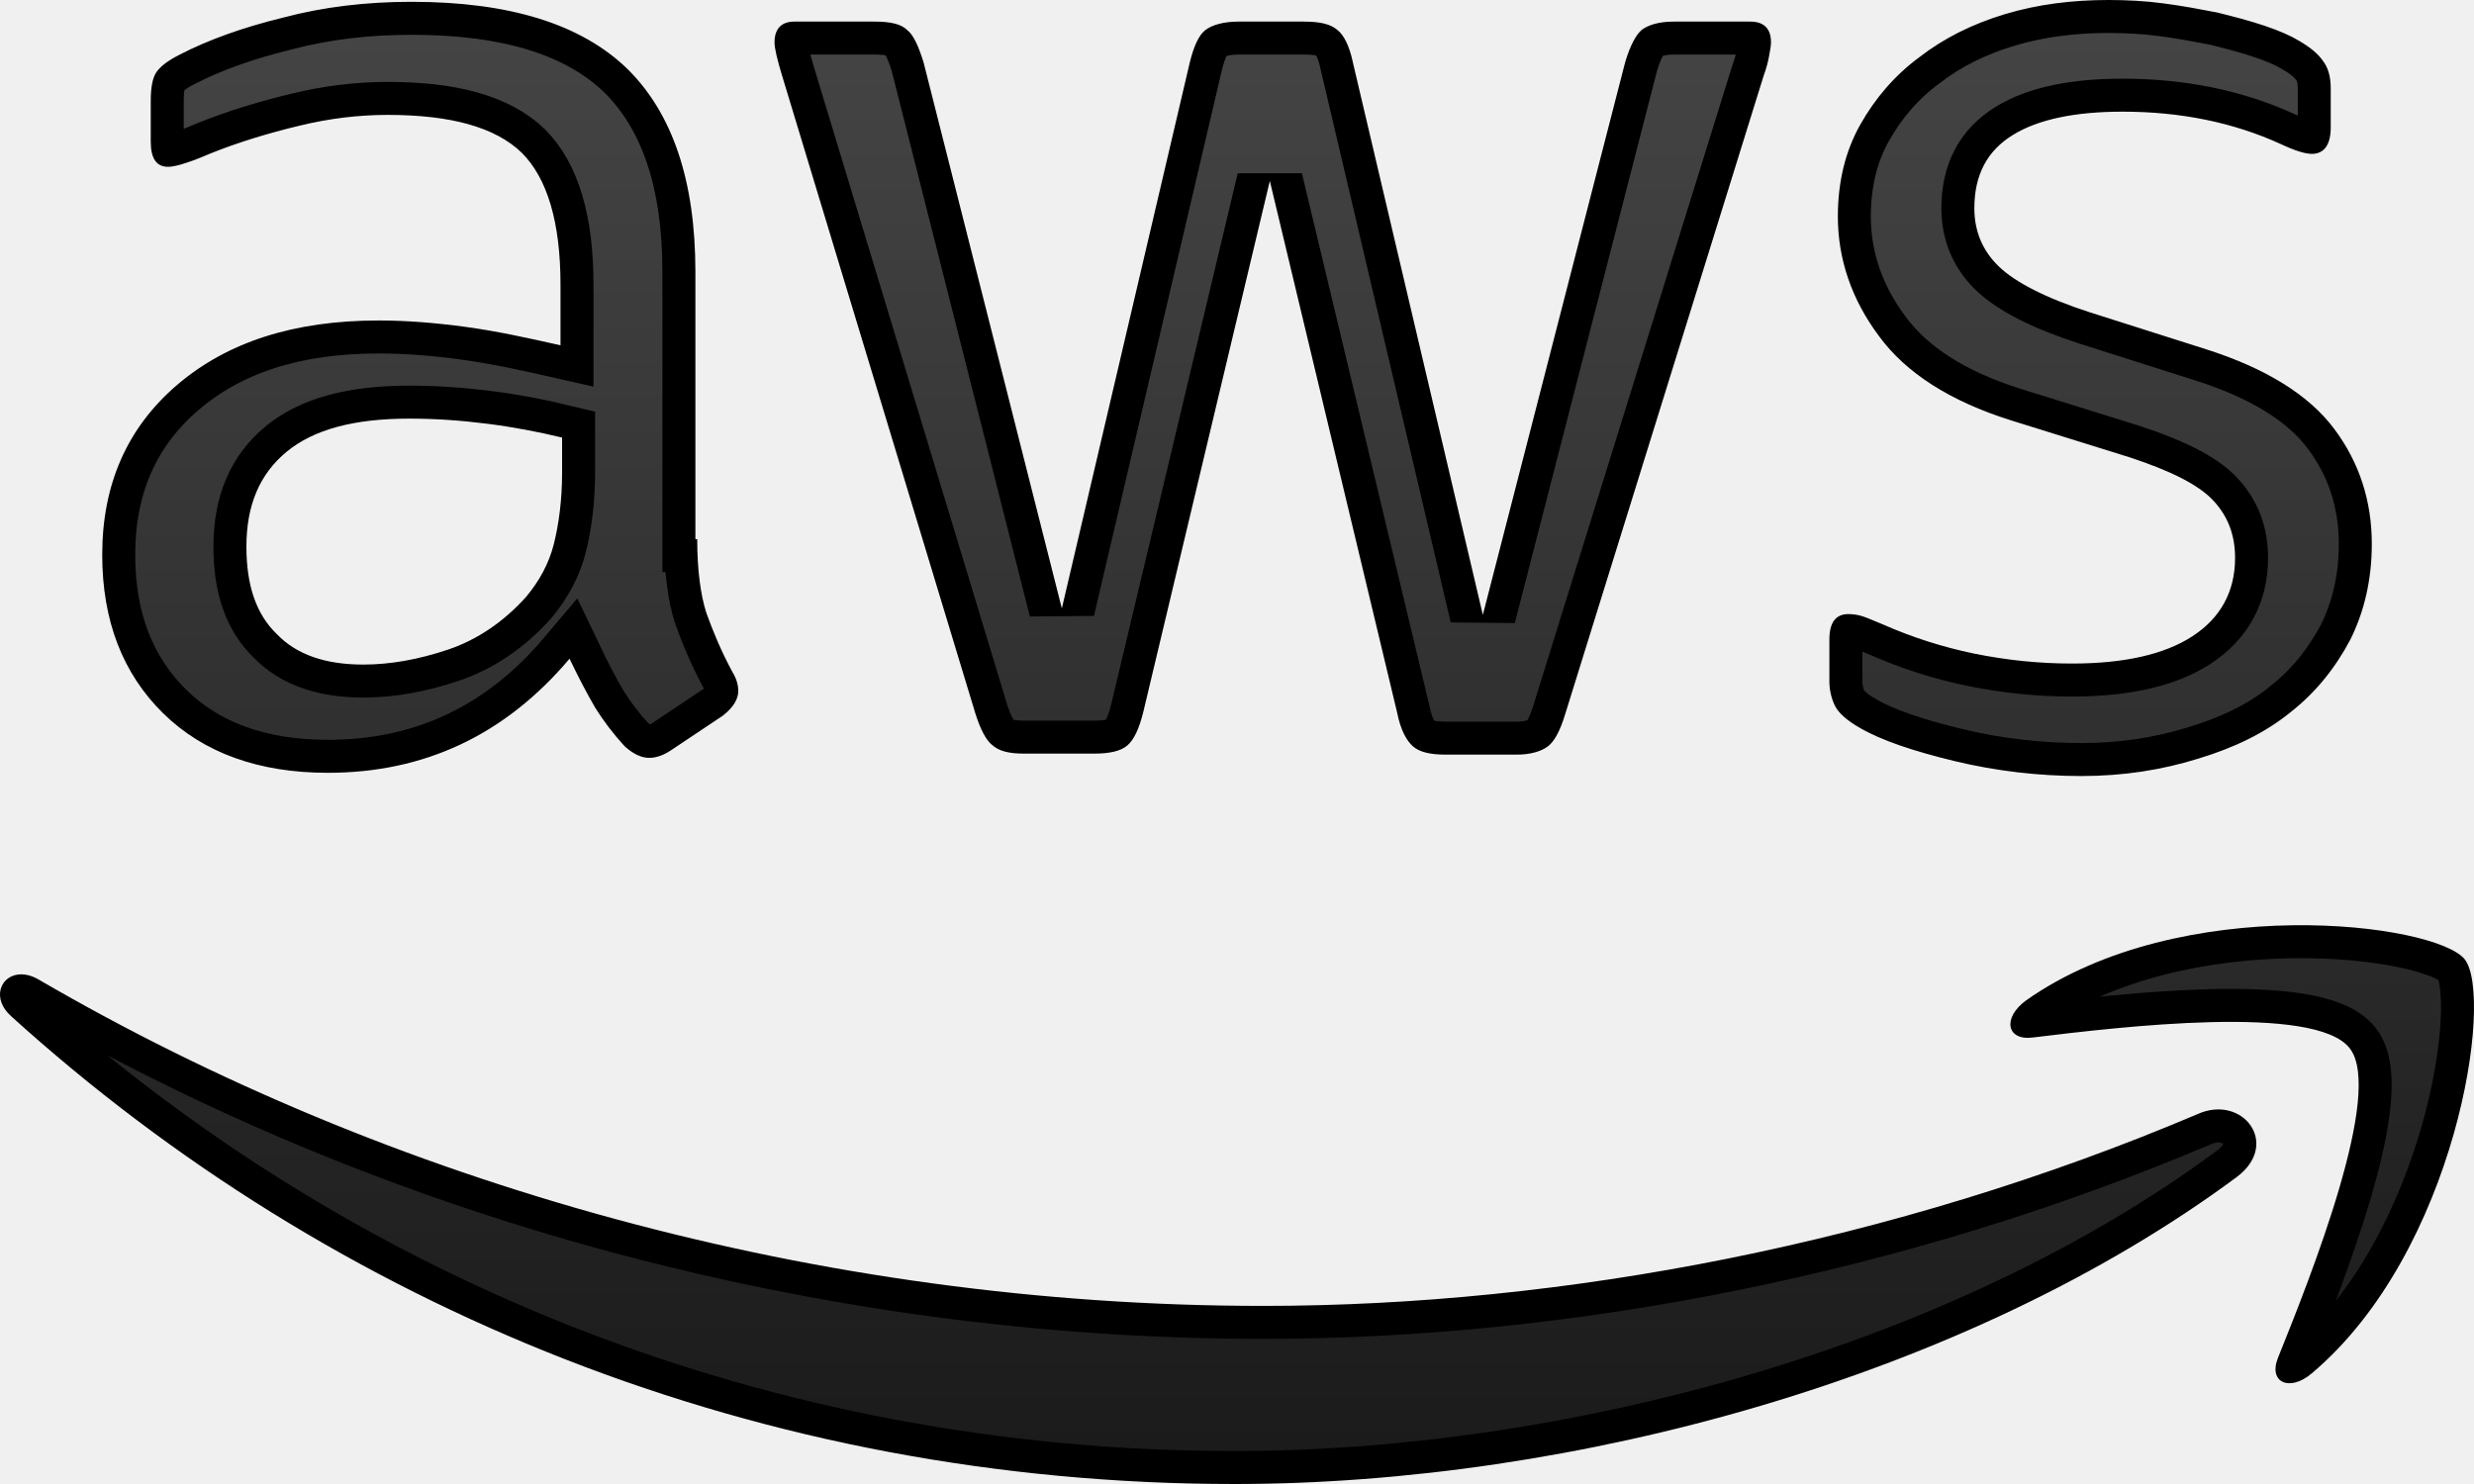
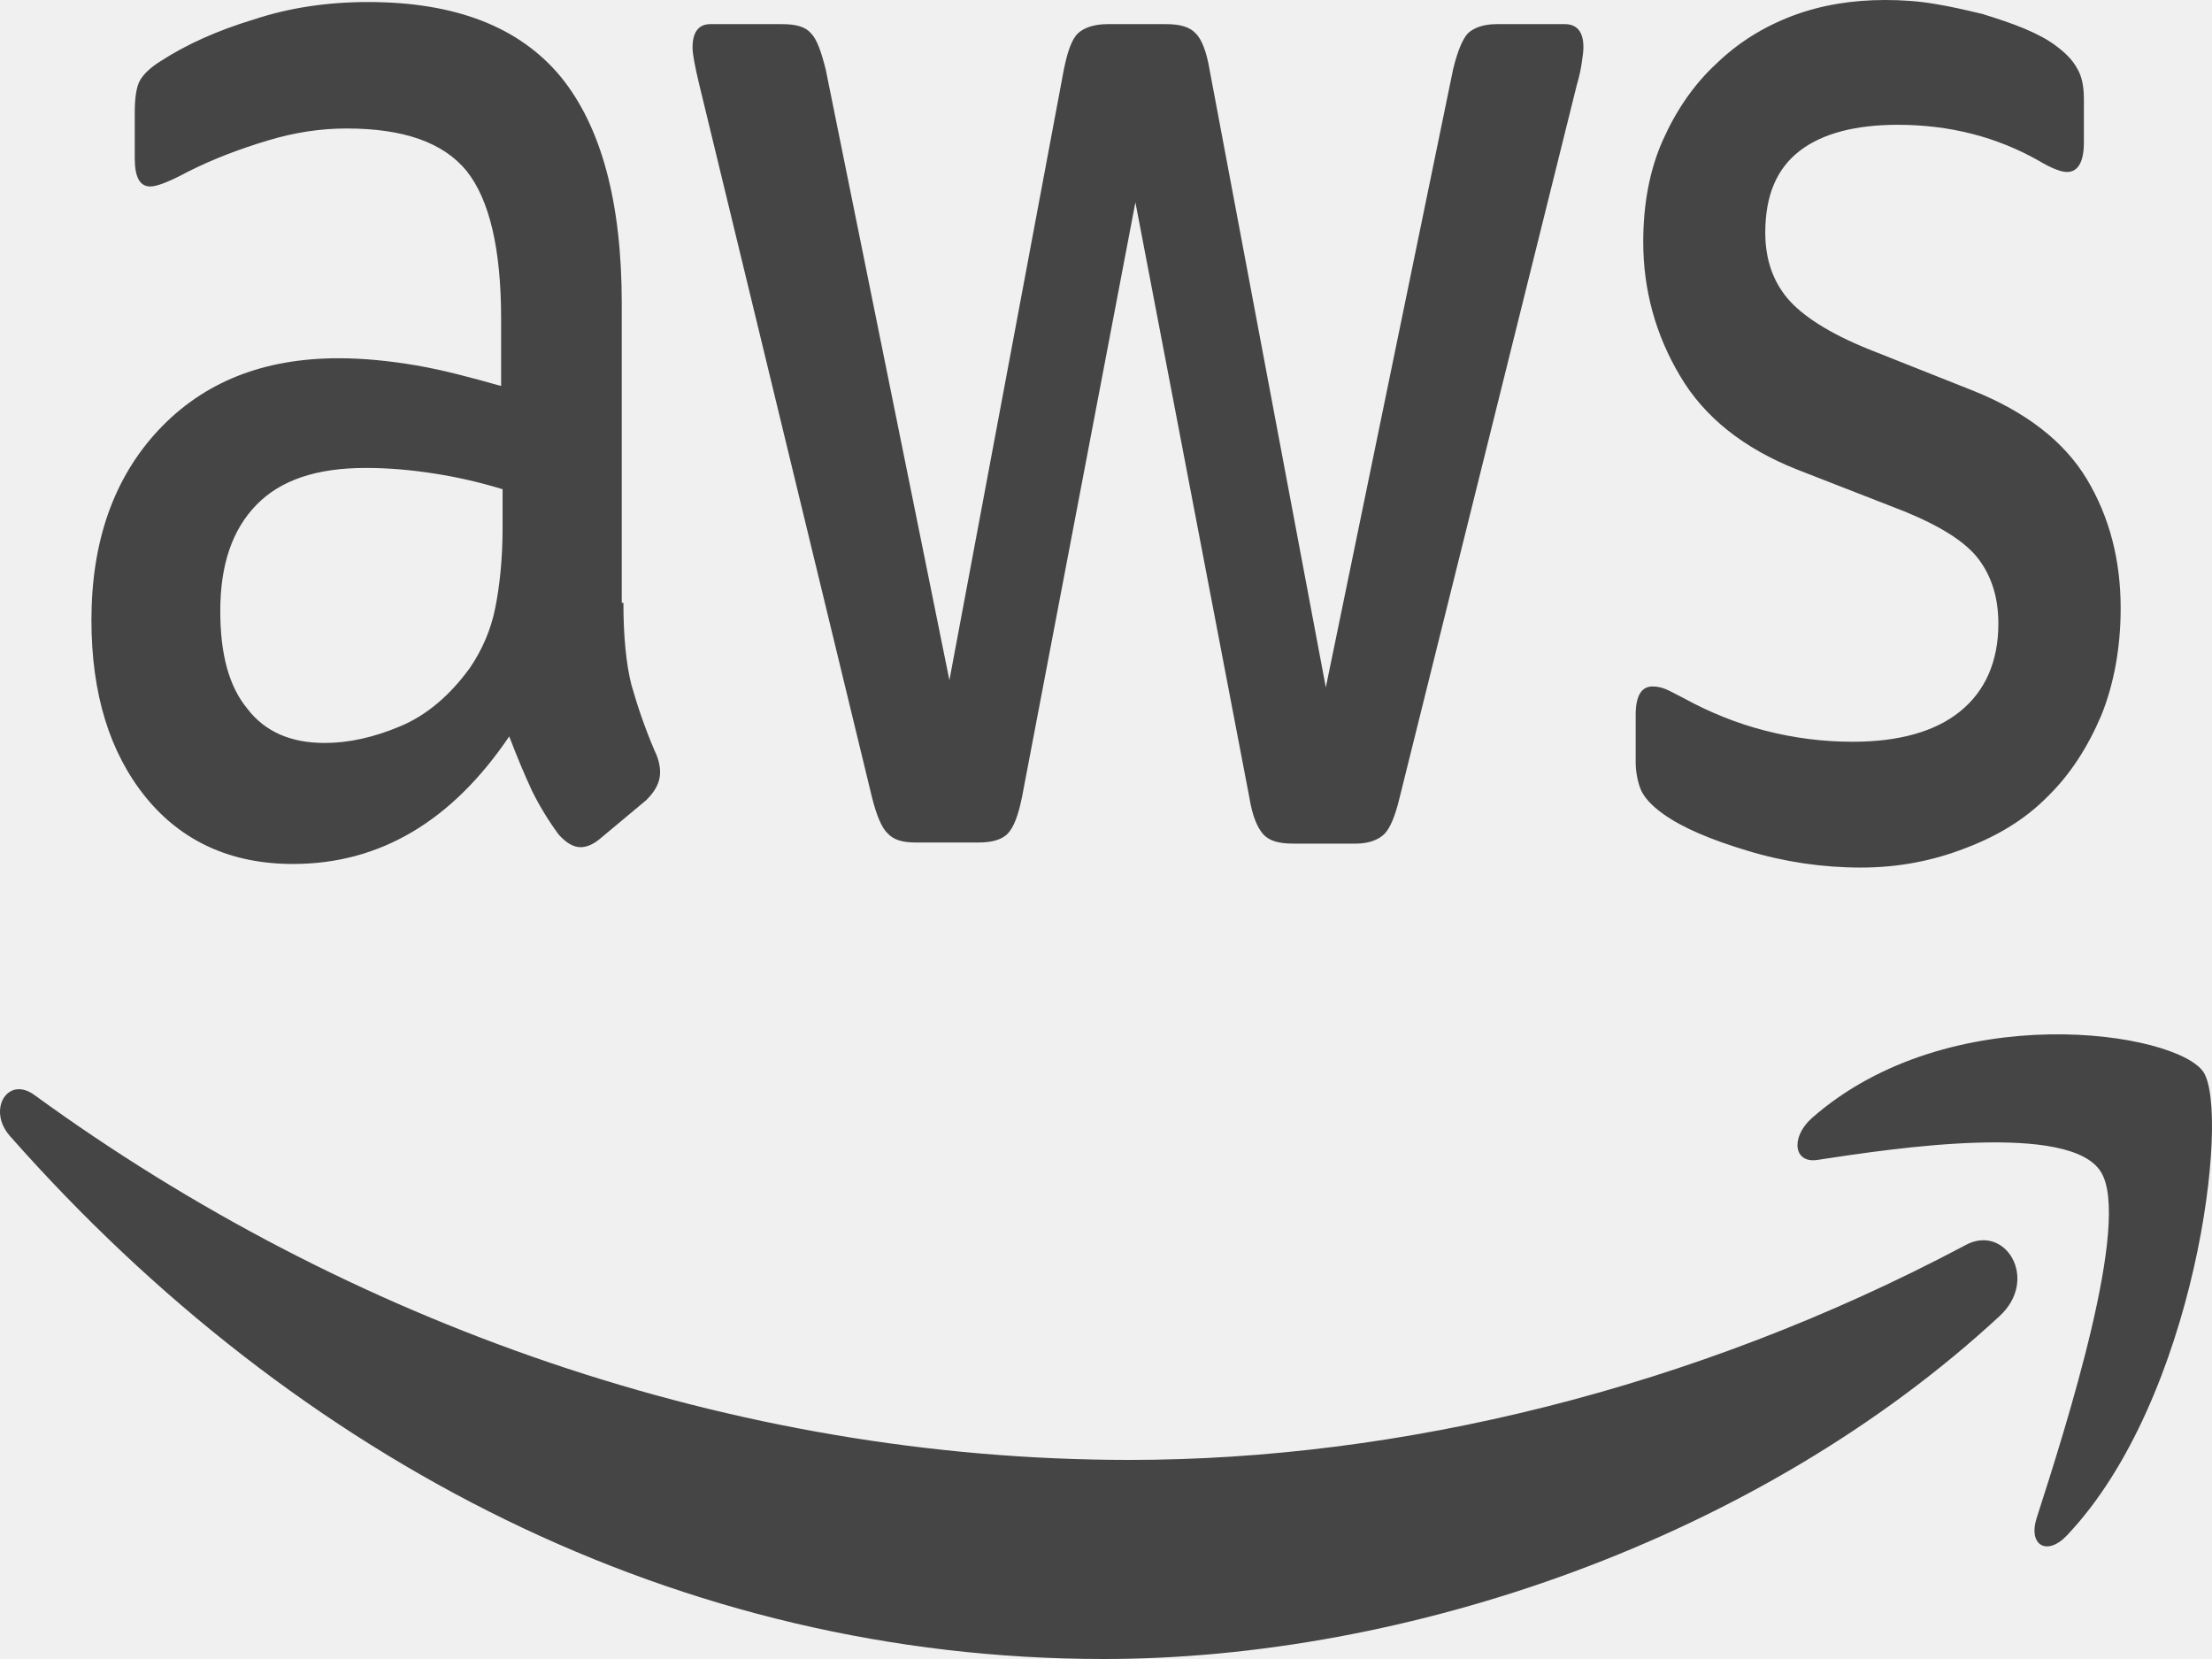
- <svg xmlns="http://www.w3.org/2000/svg" width="75" height="45" viewBox="0 0 75 45" fill="none">
-   <mask id="path-1-inside-1_85_35" fill="white">
-     <path d="M63.924 0C62.827 0 61.781 0.128 60.781 0.429C59.784 0.73 58.934 1.156 58.187 1.733C57.44 2.285 56.842 2.982 56.392 3.784C55.942 4.584 55.715 5.514 55.715 6.564C55.715 7.865 56.138 9.089 56.96 10.189C57.782 11.315 59.13 12.169 60.952 12.743L64.565 13.869C65.787 14.271 66.636 14.691 67.086 15.167C67.536 15.644 67.757 16.216 67.757 16.919C67.757 17.944 67.31 18.746 66.463 19.294C65.617 19.846 64.388 20.121 62.819 20.121C61.822 20.121 60.85 20.022 59.853 19.821C58.881 19.62 57.953 19.319 57.106 18.945C56.856 18.845 56.634 18.744 56.484 18.694C56.334 18.644 56.182 18.621 56.032 18.621C55.657 18.621 55.458 18.869 55.458 19.392V20.672C55.458 20.898 55.511 21.148 55.611 21.37C55.714 21.605 55.989 21.849 56.386 22.074C57.036 22.451 58.008 22.778 59.255 23.079C60.502 23.38 61.797 23.532 63.094 23.532C64.366 23.532 65.537 23.35 66.659 22.999C67.731 22.673 68.658 22.23 69.43 21.603C70.202 21.001 70.799 20.248 71.249 19.399C71.674 18.549 71.902 17.572 71.902 16.496C71.902 15.195 71.526 14.019 70.754 12.994C69.983 11.968 68.681 11.167 66.885 10.593L63.344 9.467C62.022 9.04 61.104 8.565 60.604 8.089C60.104 7.612 59.853 7.015 59.853 6.313C59.853 5.288 60.253 4.564 61.025 4.09C61.797 3.614 62.923 3.386 64.345 3.386C66.117 3.386 67.715 3.717 69.137 4.366C69.562 4.567 69.883 4.666 70.083 4.666C70.458 4.666 70.657 4.387 70.657 3.864V2.682C70.657 2.331 70.581 2.059 70.431 1.861C70.281 1.636 70.033 1.431 69.686 1.231C69.436 1.08 69.089 0.928 68.642 0.778C68.192 0.627 67.72 0.505 67.22 0.38C66.695 0.279 66.172 0.179 65.597 0.104C65.047 0.029 64.474 0 63.924 0ZM12.481 0.055C11.109 0.055 9.809 0.207 8.587 0.533C7.362 0.831 6.315 1.208 5.443 1.659C5.093 1.835 4.872 2.007 4.747 2.18C4.622 2.355 4.57 2.66 4.57 3.062V4.286C4.57 4.813 4.745 5.058 5.095 5.058C5.195 5.058 5.323 5.035 5.498 4.984C5.67 4.934 5.965 4.835 6.365 4.66C7.237 4.309 8.141 4.037 9.063 3.815C9.985 3.589 10.883 3.484 11.755 3.484C13.677 3.484 15.023 3.861 15.82 4.635C16.592 5.41 16.992 6.737 16.992 8.64V10.471C15.995 10.245 15.048 10.039 14.123 9.914C13.201 9.788 12.327 9.718 11.48 9.718C8.911 9.718 6.892 10.37 5.37 11.671C3.851 12.972 3.099 14.695 3.099 16.821C3.099 18.824 3.721 20.424 4.943 21.627C6.165 22.828 7.842 23.434 9.936 23.434C12.88 23.434 15.319 22.279 17.266 19.974C17.541 20.551 17.795 21.03 18.041 21.456C18.291 21.857 18.592 22.255 18.939 22.632C19.189 22.857 19.436 22.981 19.683 22.981C19.883 22.981 20.111 22.905 20.337 22.754L21.905 21.707C22.23 21.456 22.381 21.201 22.381 20.954C22.381 20.778 22.329 20.579 22.204 20.378C21.854 19.726 21.608 19.13 21.411 18.578C21.236 18.026 21.136 17.274 21.136 16.349H21.081V8.236C21.081 5.483 20.387 3.433 19.012 2.082C17.618 0.734 15.45 0.055 12.481 0.055ZM24.078 0.655C23.678 0.655 23.48 0.885 23.48 1.286C23.48 1.461 23.556 1.786 23.706 2.284L29.566 21.627C29.716 22.104 29.89 22.451 30.09 22.601C30.291 22.777 30.59 22.852 31.037 22.852H33.179C33.629 22.852 33.98 22.777 34.18 22.601C34.38 22.425 34.531 22.101 34.656 21.603L38.495 5.486L42.359 21.627C42.459 22.129 42.635 22.456 42.835 22.632C43.035 22.807 43.358 22.883 43.83 22.883H45.979C46.404 22.883 46.725 22.782 46.925 22.632C47.125 22.481 47.3 22.15 47.45 21.652L53.462 2.308C53.562 2.033 53.608 1.834 53.633 1.684C53.658 1.533 53.688 1.405 53.688 1.28C53.688 0.853 53.459 0.655 53.059 0.655H50.74C50.29 0.655 49.969 0.756 49.769 0.906C49.594 1.057 49.419 1.381 49.269 1.88L44.953 18.645L41.01 1.88C40.91 1.403 40.74 1.057 40.54 0.906C40.34 0.731 40.011 0.655 39.539 0.655H37.543C37.093 0.655 36.748 0.756 36.548 0.906C36.348 1.057 36.197 1.381 36.072 1.88L32.19 18.449L27.997 1.886C27.847 1.409 27.696 1.057 27.496 0.906C27.321 0.731 26.998 0.655 26.526 0.655H24.078ZM12.408 12.694C13.18 12.694 13.955 12.746 14.752 12.847C15.548 12.947 16.319 13.094 17.04 13.269V14.322C17.04 15.172 16.94 15.897 16.79 16.496C16.64 17.098 16.345 17.624 15.948 18.1C15.273 18.85 14.476 19.398 13.58 19.699C12.683 20 11.832 20.152 11.01 20.152C9.863 20.152 8.988 19.851 8.391 19.227C7.766 18.625 7.47 17.751 7.47 16.576C7.47 15.325 7.868 14.375 8.69 13.698C9.512 13.021 10.736 12.694 12.408 12.694ZM69.491 28.057C66.865 28.094 63.766 28.683 61.422 30.335C60.7 30.861 60.823 31.562 61.623 31.461C64.292 31.135 70.184 30.435 71.231 31.786C72.277 33.112 70.055 38.696 69.058 41.173C68.757 41.922 69.411 42.218 70.083 41.644C74.471 37.942 75.613 30.211 74.716 29.086C74.267 28.535 72.117 28.02 69.491 28.057ZM0.548 29.551C-0.002 29.619 -0.247 30.288 0.334 30.812C10.113 39.672 23.061 45 37.427 45C47.681 45 59.599 41.772 67.806 35.693C69.153 34.689 67.982 33.161 66.61 33.788C57.406 37.691 47.407 39.599 38.3 39.599C24.806 39.599 11.758 35.867 1.183 29.71C0.952 29.572 0.731 29.528 0.548 29.551Z" />
-   </mask>
-   <path d="M63.924 0C62.827 0 61.781 0.128 60.781 0.429C59.784 0.73 58.934 1.156 58.187 1.733C57.44 2.285 56.842 2.982 56.392 3.784C55.942 4.584 55.715 5.514 55.715 6.564C55.715 7.865 56.138 9.089 56.96 10.189C57.782 11.315 59.13 12.169 60.952 12.743L64.565 13.869C65.787 14.271 66.636 14.691 67.086 15.167C67.536 15.644 67.757 16.216 67.757 16.919C67.757 17.944 67.31 18.746 66.463 19.294C65.617 19.846 64.388 20.121 62.819 20.121C61.822 20.121 60.85 20.022 59.853 19.821C58.881 19.62 57.953 19.319 57.106 18.945C56.856 18.845 56.634 18.744 56.484 18.694C56.334 18.644 56.182 18.621 56.032 18.621C55.657 18.621 55.458 18.869 55.458 19.392V20.672C55.458 20.898 55.511 21.148 55.611 21.37C55.714 21.605 55.989 21.849 56.386 22.074C57.036 22.451 58.008 22.778 59.255 23.079C60.502 23.38 61.797 23.532 63.094 23.532C64.366 23.532 65.537 23.35 66.659 22.999C67.731 22.673 68.658 22.23 69.43 21.603C70.202 21.001 70.799 20.248 71.249 19.399C71.674 18.549 71.902 17.572 71.902 16.496C71.902 15.195 71.526 14.019 70.754 12.994C69.983 11.968 68.681 11.167 66.885 10.593L63.344 9.467C62.022 9.04 61.104 8.565 60.604 8.089C60.104 7.612 59.853 7.015 59.853 6.313C59.853 5.288 60.253 4.564 61.025 4.09C61.797 3.614 62.923 3.386 64.345 3.386C66.117 3.386 67.715 3.717 69.137 4.366C69.562 4.567 69.883 4.666 70.083 4.666C70.458 4.666 70.657 4.387 70.657 3.864V2.682C70.657 2.331 70.581 2.059 70.431 1.861C70.281 1.636 70.033 1.431 69.686 1.231C69.436 1.08 69.089 0.928 68.642 0.778C68.192 0.627 67.72 0.505 67.22 0.38C66.695 0.279 66.172 0.179 65.597 0.104C65.047 0.029 64.474 0 63.924 0ZM12.481 0.055C11.109 0.055 9.809 0.207 8.587 0.533C7.362 0.831 6.315 1.208 5.443 1.659C5.093 1.835 4.872 2.007 4.747 2.18C4.622 2.355 4.57 2.66 4.57 3.062V4.286C4.57 4.813 4.745 5.058 5.095 5.058C5.195 5.058 5.323 5.035 5.498 4.984C5.67 4.934 5.965 4.835 6.365 4.66C7.237 4.309 8.141 4.037 9.063 3.815C9.985 3.589 10.883 3.484 11.755 3.484C13.677 3.484 15.023 3.861 15.82 4.635C16.592 5.41 16.992 6.737 16.992 8.64V10.471C15.995 10.245 15.048 10.039 14.123 9.914C13.201 9.788 12.327 9.718 11.48 9.718C8.911 9.718 6.892 10.37 5.37 11.671C3.851 12.972 3.099 14.695 3.099 16.821C3.099 18.824 3.721 20.424 4.943 21.627C6.165 22.828 7.842 23.434 9.936 23.434C12.88 23.434 15.319 22.279 17.266 19.974C17.541 20.551 17.795 21.03 18.041 21.456C18.291 21.857 18.592 22.255 18.939 22.632C19.189 22.857 19.436 22.981 19.683 22.981C19.883 22.981 20.111 22.905 20.337 22.754L21.905 21.707C22.23 21.456 22.381 21.201 22.381 20.954C22.381 20.778 22.329 20.579 22.204 20.378C21.854 19.726 21.608 19.13 21.411 18.578C21.236 18.026 21.136 17.274 21.136 16.349H21.081V8.236C21.081 5.483 20.387 3.433 19.012 2.082C17.618 0.734 15.45 0.055 12.481 0.055ZM24.078 0.655C23.678 0.655 23.48 0.885 23.48 1.286C23.48 1.461 23.556 1.786 23.706 2.284L29.566 21.627C29.716 22.104 29.89 22.451 30.09 22.601C30.291 22.777 30.59 22.852 31.037 22.852H33.179C33.629 22.852 33.98 22.777 34.18 22.601C34.38 22.425 34.531 22.101 34.656 21.603L38.495 5.486L42.359 21.627C42.459 22.129 42.635 22.456 42.835 22.632C43.035 22.807 43.358 22.883 43.83 22.883H45.979C46.404 22.883 46.725 22.782 46.925 22.632C47.125 22.481 47.3 22.15 47.45 21.652L53.462 2.308C53.562 2.033 53.608 1.834 53.633 1.684C53.658 1.533 53.688 1.405 53.688 1.28C53.688 0.853 53.459 0.655 53.059 0.655H50.74C50.29 0.655 49.969 0.756 49.769 0.906C49.594 1.057 49.419 1.381 49.269 1.88L44.953 18.645L41.01 1.88C40.91 1.403 40.74 1.057 40.54 0.906C40.34 0.731 40.011 0.655 39.539 0.655H37.543C37.093 0.655 36.748 0.756 36.548 0.906C36.348 1.057 36.197 1.381 36.072 1.88L32.19 18.449L27.997 1.886C27.847 1.409 27.696 1.057 27.496 0.906C27.321 0.731 26.998 0.655 26.526 0.655H24.078ZM12.408 12.694C13.18 12.694 13.955 12.746 14.752 12.847C15.548 12.947 16.319 13.094 17.04 13.269V14.322C17.04 15.172 16.94 15.897 16.79 16.496C16.64 17.098 16.345 17.624 15.948 18.1C15.273 18.85 14.476 19.398 13.58 19.699C12.683 20 11.832 20.152 11.01 20.152C9.863 20.152 8.988 19.851 8.391 19.227C7.766 18.625 7.47 17.751 7.47 16.576C7.47 15.325 7.868 14.375 8.69 13.698C9.512 13.021 10.736 12.694 12.408 12.694ZM69.491 28.057C66.865 28.094 63.766 28.683 61.422 30.335C60.7 30.861 60.823 31.562 61.623 31.461C64.292 31.135 70.184 30.435 71.231 31.786C72.277 33.112 70.055 38.696 69.058 41.173C68.757 41.922 69.411 42.218 70.083 41.644C74.471 37.942 75.613 30.211 74.716 29.086C74.267 28.535 72.117 28.02 69.491 28.057ZM0.548 29.551C-0.002 29.619 -0.247 30.288 0.334 30.812C10.113 39.672 23.061 45 37.427 45C47.681 45 59.599 41.772 67.806 35.693C69.153 34.689 67.982 33.161 66.61 33.788C57.406 37.691 47.407 39.599 38.3 39.599C24.806 39.599 11.758 35.867 1.183 29.71C0.952 29.572 0.731 29.528 0.548 29.551Z" fill="url(#paint0_linear_85_35)" stroke="black" stroke-width="2" mask="url(#path-1-inside-1_85_35)" />
-   <defs>
-     <linearGradient id="paint0_linear_85_35" x1="37.5" y1="0" x2="37.5" y2="45" gradientUnits="userSpaceOnUse">
-       <stop stop-color="#454545" />
-       <stop offset="1" stop-color="#1A1A1A" />
-     </linearGradient>
-   </defs>
+ <svg xmlns="http://www.w3.org/2000/svg" width="24" height="18" viewBox="0 0 24 18" fill="none">
+   <path d="M20.456 0C20.105 0 19.77 0.051 19.45 0.171C19.131 0.292 18.859 0.462 18.62 0.693C18.381 0.914 18.189 1.193 18.045 1.514C17.901 1.833 17.829 2.206 17.829 2.626C17.829 3.146 17.964 3.635 18.227 4.076C18.49 4.526 18.922 4.868 19.505 5.097L20.661 5.548C21.052 5.708 21.323 5.876 21.468 6.067C21.611 6.258 21.682 6.487 21.682 6.767C21.682 7.178 21.539 7.498 21.268 7.718C20.997 7.938 20.604 8.048 20.102 8.048C19.783 8.048 19.472 8.009 19.153 7.928C18.842 7.848 18.545 7.727 18.274 7.578C18.194 7.538 18.123 7.498 18.075 7.478C18.027 7.458 17.978 7.448 17.93 7.448C17.81 7.448 17.747 7.548 17.747 7.757V8.269C17.747 8.359 17.763 8.459 17.795 8.548C17.828 8.642 17.916 8.739 18.044 8.83C18.252 8.98 18.562 9.111 18.962 9.231C19.36 9.352 19.775 9.413 20.19 9.413C20.597 9.413 20.972 9.34 21.331 9.2C21.674 9.069 21.971 8.892 22.218 8.641C22.465 8.4 22.656 8.099 22.8 7.759C22.936 7.42 23.009 7.029 23.009 6.598C23.009 6.078 22.888 5.608 22.641 5.197C22.394 4.787 21.978 4.467 21.403 4.237L20.27 3.787C19.847 3.616 19.553 3.426 19.393 3.236C19.233 3.045 19.153 2.806 19.153 2.525C19.153 2.115 19.281 1.825 19.528 1.636C19.775 1.446 20.136 1.354 20.59 1.354C21.157 1.354 21.669 1.487 22.124 1.746C22.26 1.827 22.363 1.866 22.427 1.866C22.547 1.866 22.61 1.755 22.61 1.546V1.073C22.61 0.932 22.586 0.824 22.538 0.745C22.49 0.654 22.411 0.573 22.3 0.492C22.22 0.432 22.109 0.371 21.966 0.311C21.822 0.251 21.671 0.202 21.511 0.152C21.343 0.112 21.175 0.072 20.991 0.042C20.815 0.012 20.632 0 20.456 0ZM3.994 0.022C3.555 0.022 3.139 0.083 2.748 0.213C2.356 0.332 2.021 0.483 1.742 0.664C1.63 0.734 1.559 0.803 1.519 0.872C1.479 0.942 1.462 1.064 1.462 1.225V1.715C1.462 1.925 1.518 2.023 1.63 2.023C1.662 2.023 1.703 2.014 1.759 1.994C1.814 1.974 1.909 1.934 2.037 1.864C2.316 1.723 2.605 1.615 2.9 1.526C3.195 1.436 3.482 1.394 3.761 1.394C4.376 1.394 4.807 1.544 5.062 1.854C5.309 2.164 5.437 2.695 5.437 3.456V4.188C5.118 4.098 4.815 4.016 4.519 3.965C4.224 3.915 3.945 3.887 3.674 3.887C2.852 3.887 2.205 4.148 1.718 4.668C1.232 5.189 0.992 5.878 0.992 6.728C0.992 7.53 1.191 8.169 1.582 8.651C1.973 9.131 2.509 9.374 3.179 9.374C4.121 9.374 4.902 8.911 5.525 7.99C5.613 8.22 5.694 8.412 5.773 8.582C5.853 8.743 5.949 8.902 6.06 9.053C6.14 9.143 6.22 9.192 6.299 9.192C6.363 9.192 6.436 9.162 6.508 9.102L7.01 8.683C7.114 8.582 7.162 8.481 7.162 8.382C7.162 8.311 7.145 8.232 7.105 8.151C6.993 7.89 6.914 7.652 6.851 7.431C6.795 7.211 6.764 6.91 6.764 6.54H6.746V3.294C6.746 2.193 6.524 1.373 6.084 0.833C5.638 0.294 4.944 0.022 3.994 0.022ZM7.705 0.262C7.577 0.262 7.514 0.354 7.514 0.514C7.514 0.585 7.538 0.714 7.586 0.914L9.461 8.651C9.509 8.842 9.565 8.98 9.629 9.04C9.693 9.111 9.789 9.141 9.932 9.141H10.617C10.761 9.141 10.874 9.111 10.938 9.04C11.002 8.97 11.05 8.841 11.09 8.641L12.319 2.195L13.555 8.651C13.587 8.852 13.643 8.982 13.707 9.053C13.771 9.123 13.875 9.153 14.026 9.153H14.713C14.849 9.153 14.952 9.113 15.016 9.053C15.08 8.992 15.136 8.86 15.184 8.661L17.108 0.923C17.14 0.813 17.155 0.734 17.163 0.674C17.171 0.613 17.18 0.562 17.18 0.512C17.18 0.341 17.107 0.262 16.979 0.262H16.237C16.093 0.262 15.99 0.302 15.926 0.362C15.87 0.423 15.814 0.553 15.766 0.752L14.385 7.458L13.123 0.752C13.091 0.561 13.037 0.423 12.973 0.362C12.909 0.292 12.804 0.262 12.653 0.262H12.014C11.87 0.262 11.759 0.302 11.695 0.362C11.632 0.423 11.583 0.553 11.543 0.752L10.301 7.38L8.959 0.754C8.911 0.564 8.863 0.423 8.799 0.362C8.743 0.292 8.639 0.262 8.488 0.262H7.705ZM3.97 5.077C4.217 5.077 4.465 5.099 4.72 5.139C4.975 5.179 5.222 5.237 5.453 5.308V5.729C5.453 6.069 5.421 6.359 5.373 6.598C5.325 6.839 5.23 7.05 5.103 7.24C4.887 7.54 4.632 7.759 4.345 7.879C4.058 8 3.786 8.061 3.523 8.061C3.156 8.061 2.876 7.94 2.685 7.691C2.485 7.45 2.39 7.101 2.39 6.63C2.39 6.13 2.518 5.75 2.781 5.479C3.044 5.208 3.435 5.077 3.97 5.077ZM22.237 11.223C21.397 11.238 20.405 11.473 19.655 12.134C19.424 12.345 19.463 12.625 19.719 12.585C20.573 12.454 22.459 12.174 22.794 12.714C23.129 13.245 22.417 15.479 22.098 16.469C22.002 16.769 22.212 16.887 22.427 16.658C23.831 15.177 24.196 12.084 23.909 11.634C23.766 11.414 23.077 11.208 22.237 11.223ZM0.175 11.82C-0.001 11.848 -0.079 12.115 0.107 12.325C3.236 15.869 7.379 18 11.977 18C15.258 18 19.072 16.709 21.698 14.277C22.129 13.876 21.754 13.264 21.315 13.515C18.37 15.077 15.17 15.84 12.256 15.84C7.938 15.84 3.763 14.347 0.378 11.884C0.305 11.829 0.234 11.811 0.175 11.82Z" fill="#454545" />
</svg>
